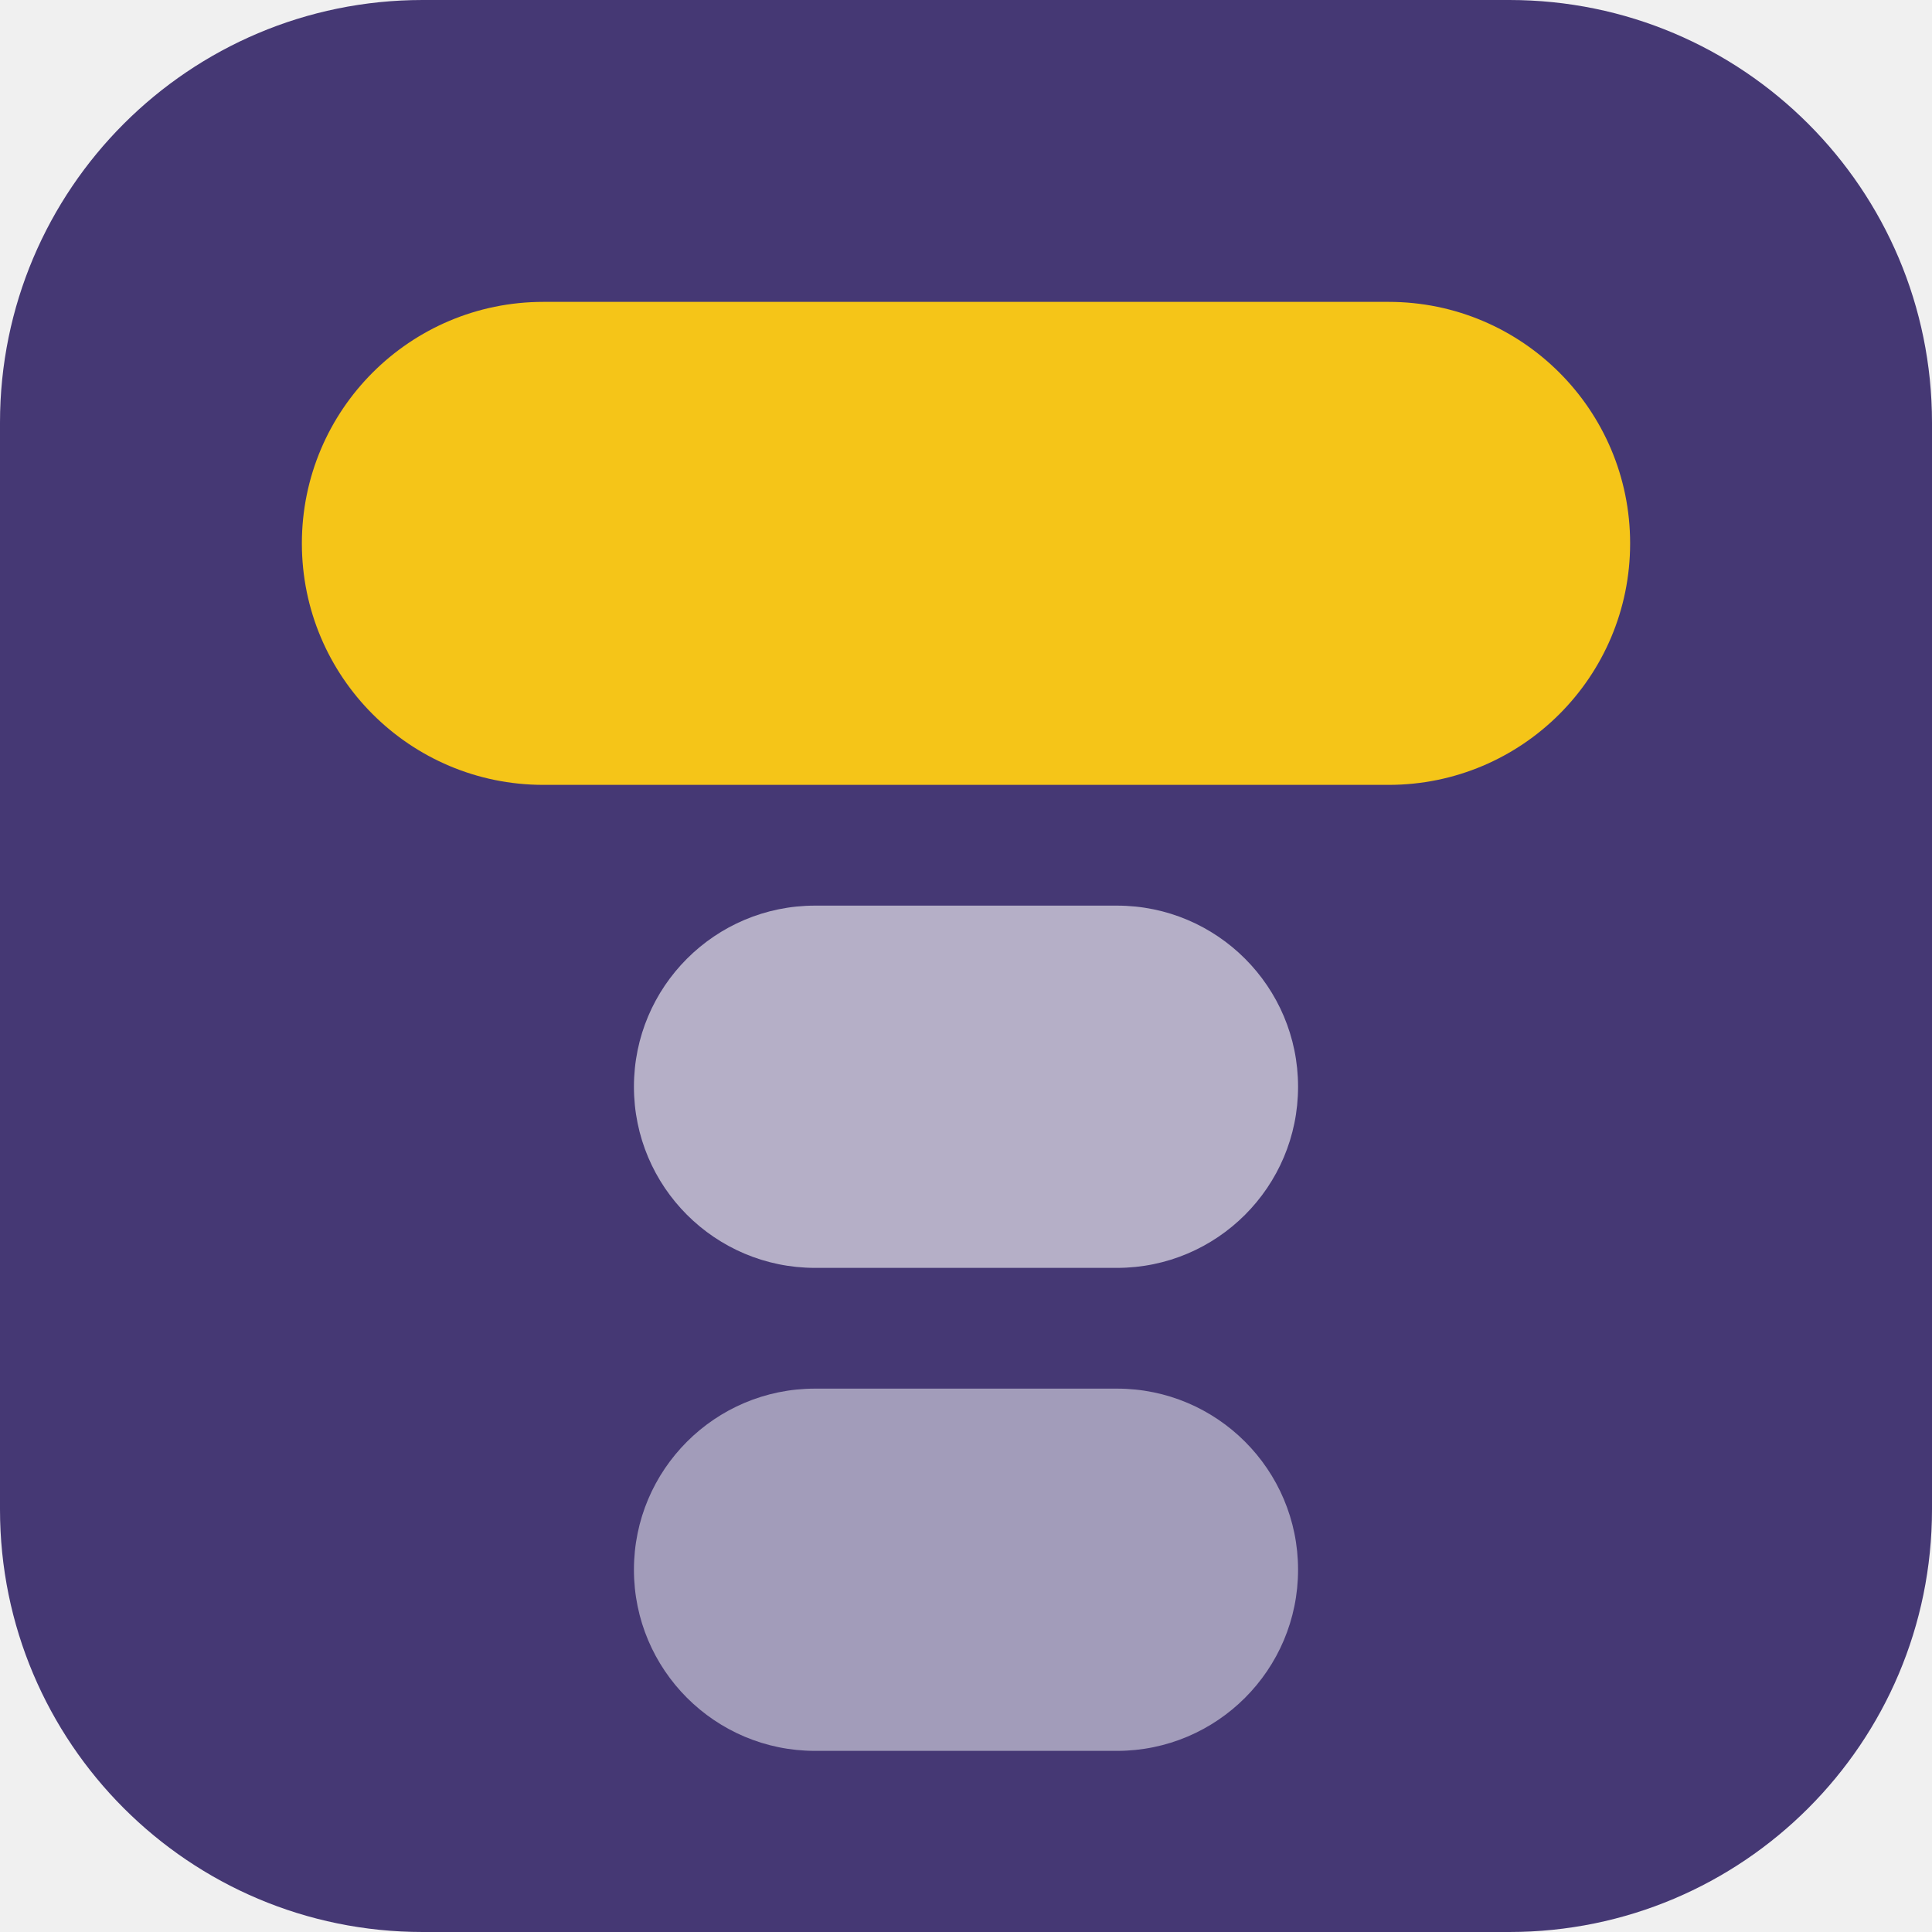
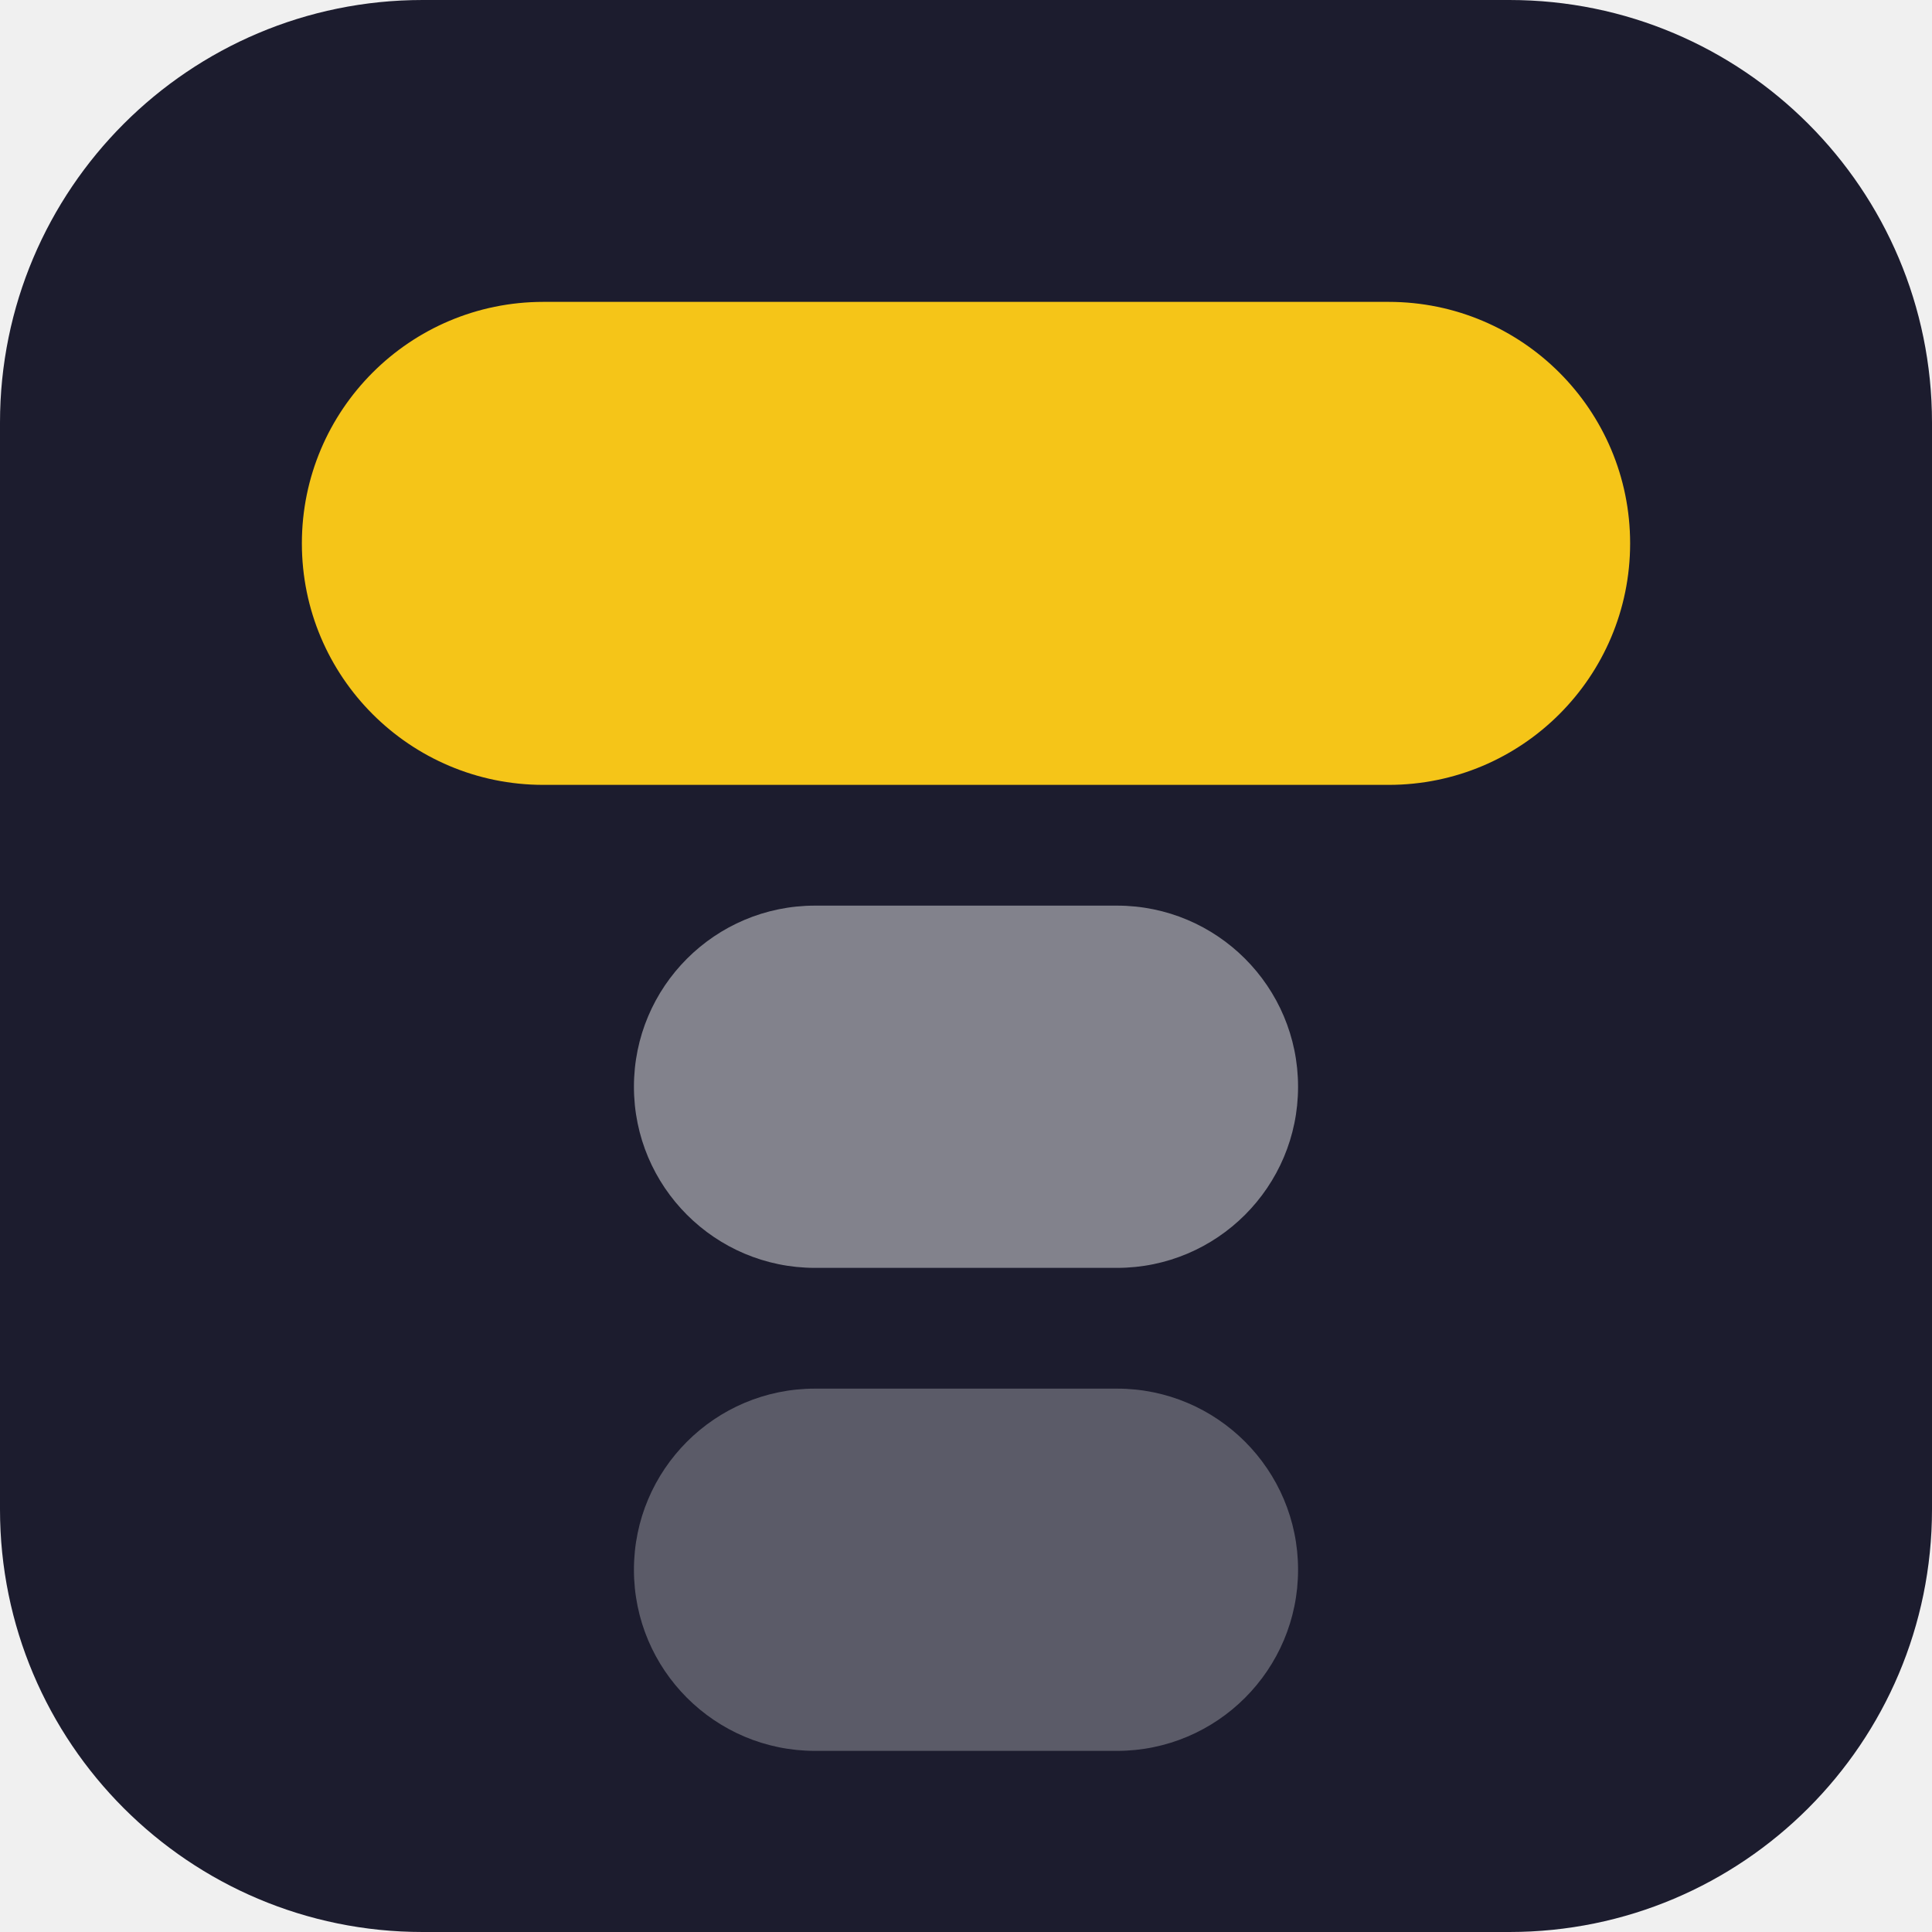
<svg xmlns="http://www.w3.org/2000/svg" viewBox="0 0 32 32">
-   <rect width="32" height="32" rx="7" fill="#453874" />
+   <rect width="32" height="32" rx="7" fill="#1C1C2E" />
  <rect x="5" y="5" width="22" height="8" rx="4" fill="#F5C518" />
-   <rect x="10.5" y="15" width="11" height="6" rx="3" fill="white" fill-opacity="0.6" />
-   <rect x="10.5" y="23" width="11" height="6" rx="3" fill="white" fill-opacity="0.5" />
+   <rect x="10.5" y="15" width="11" height="6" rx="3" fill="white" fill-opacity="0.45" />
+   <rect x="10.5" y="23" width="11" height="6" rx="3" fill="white" fill-opacity="0.28" />
</svg>
